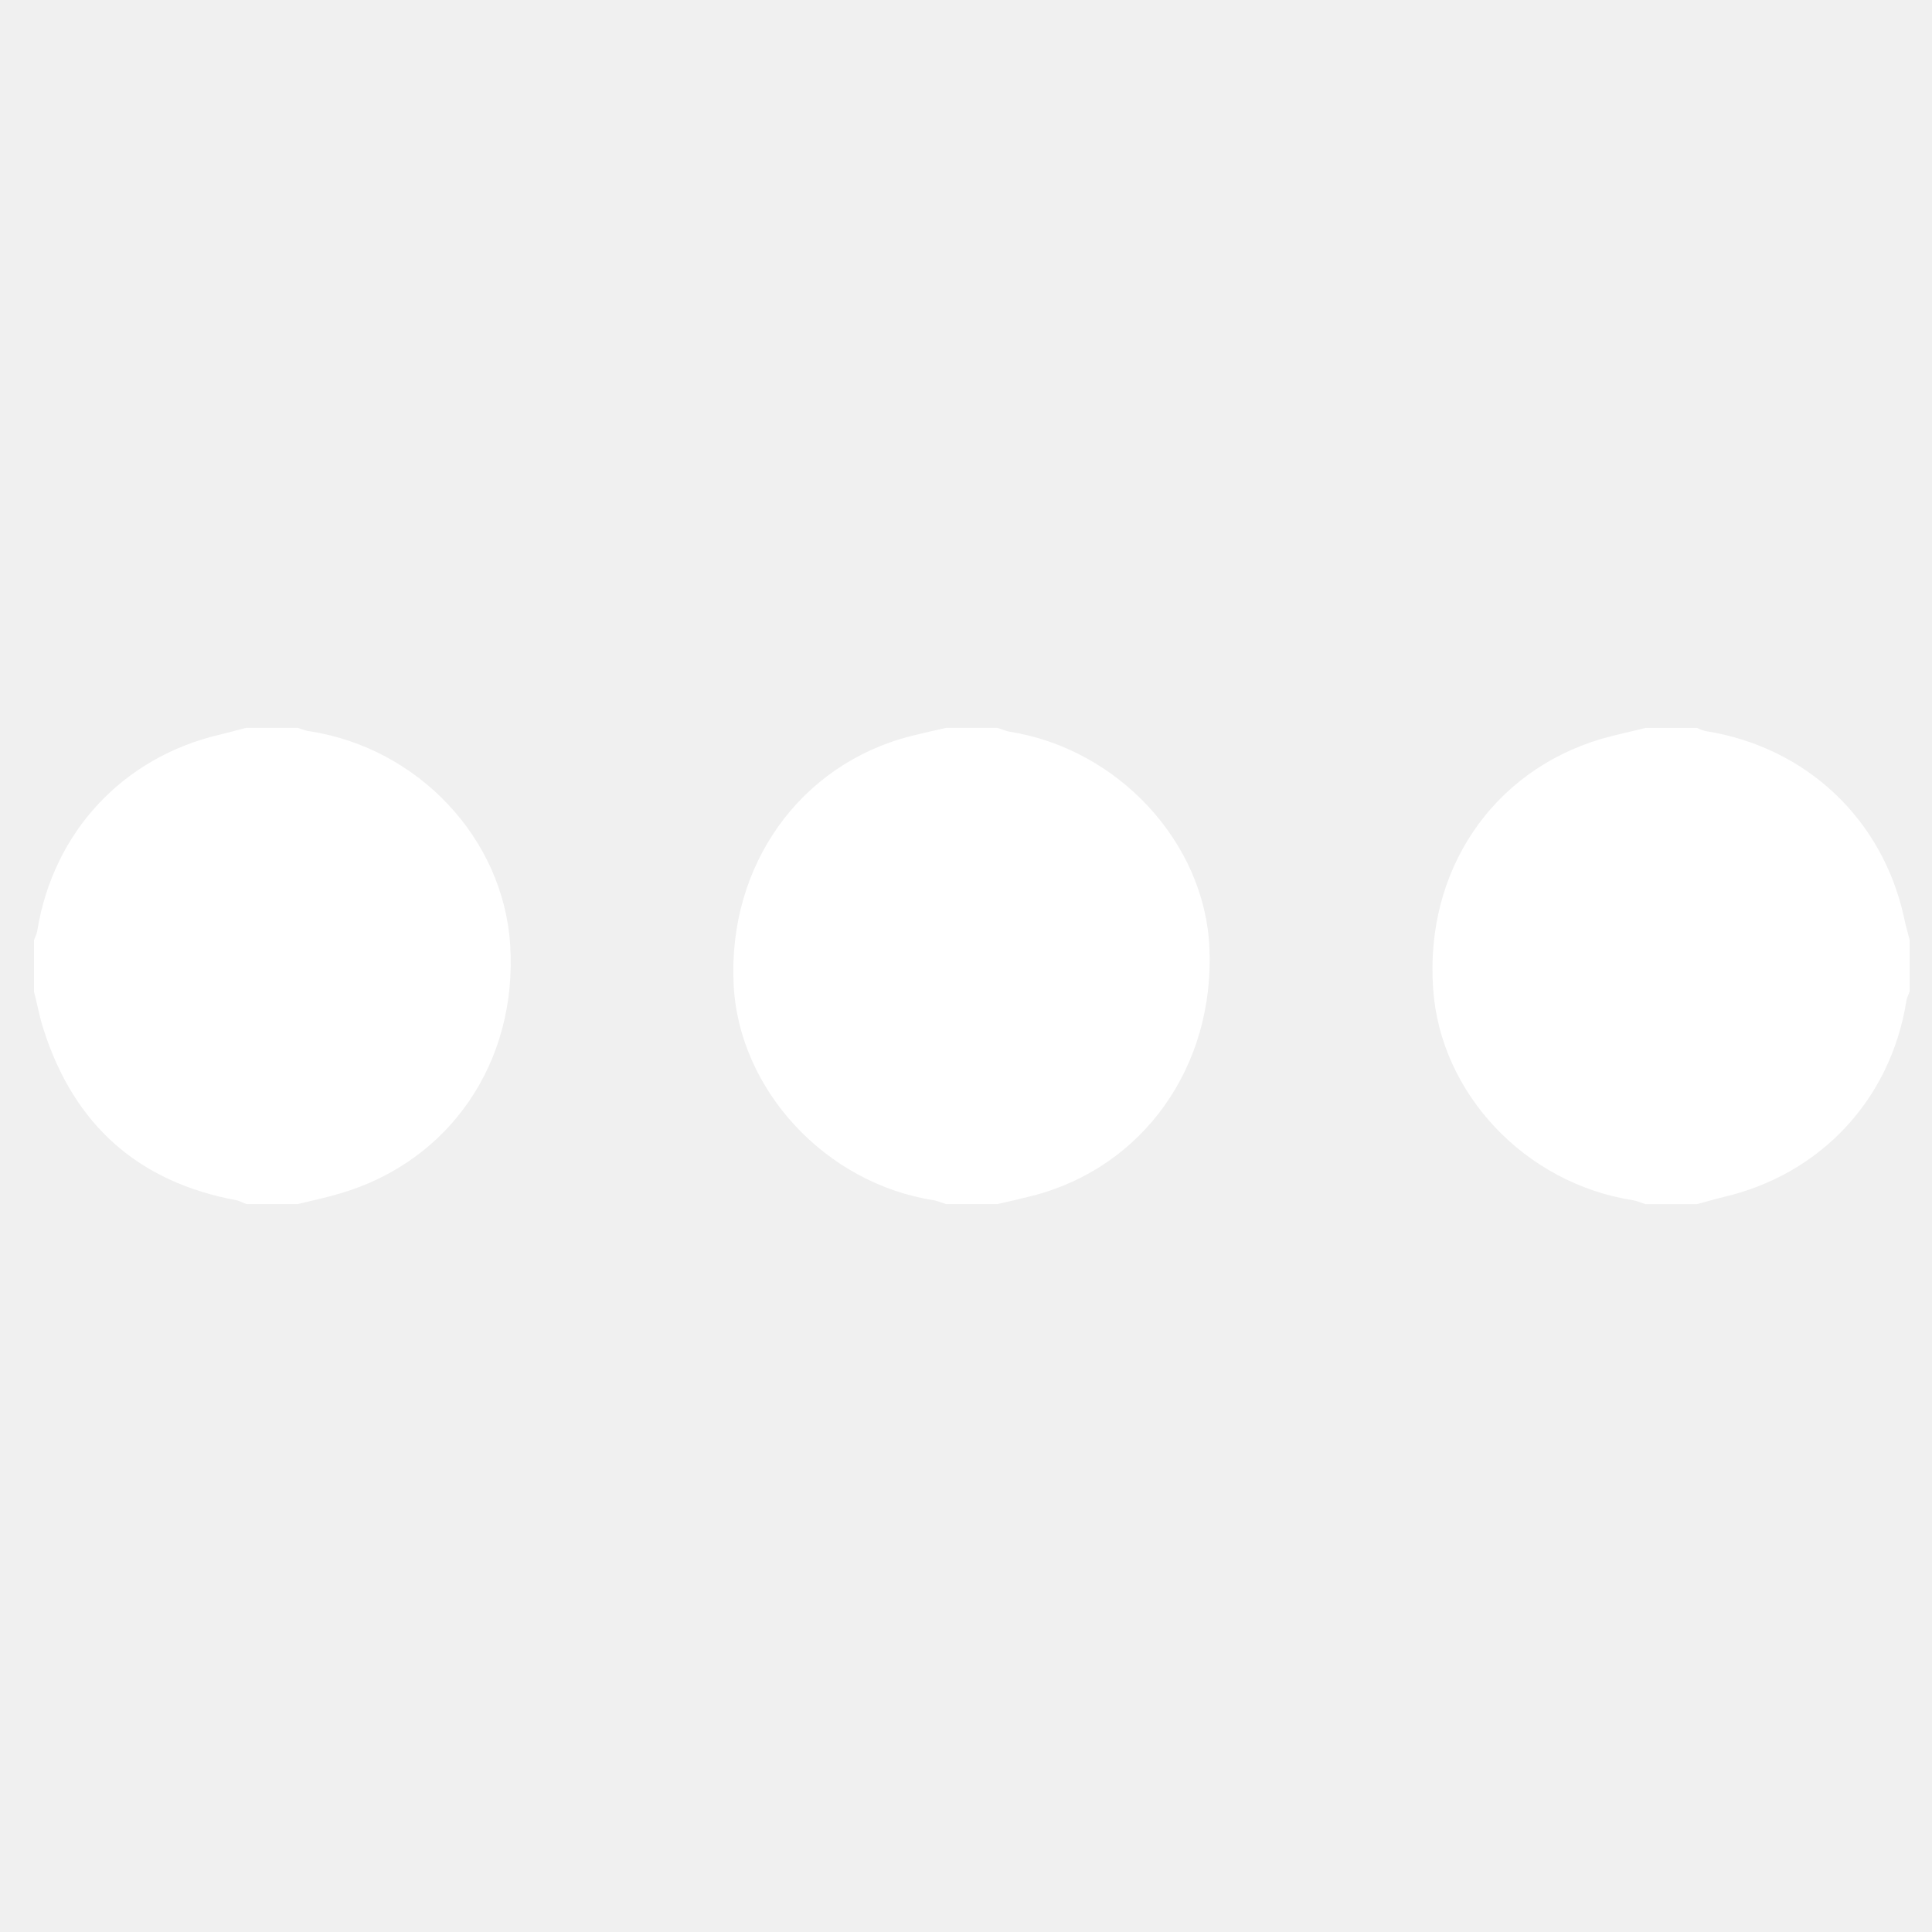
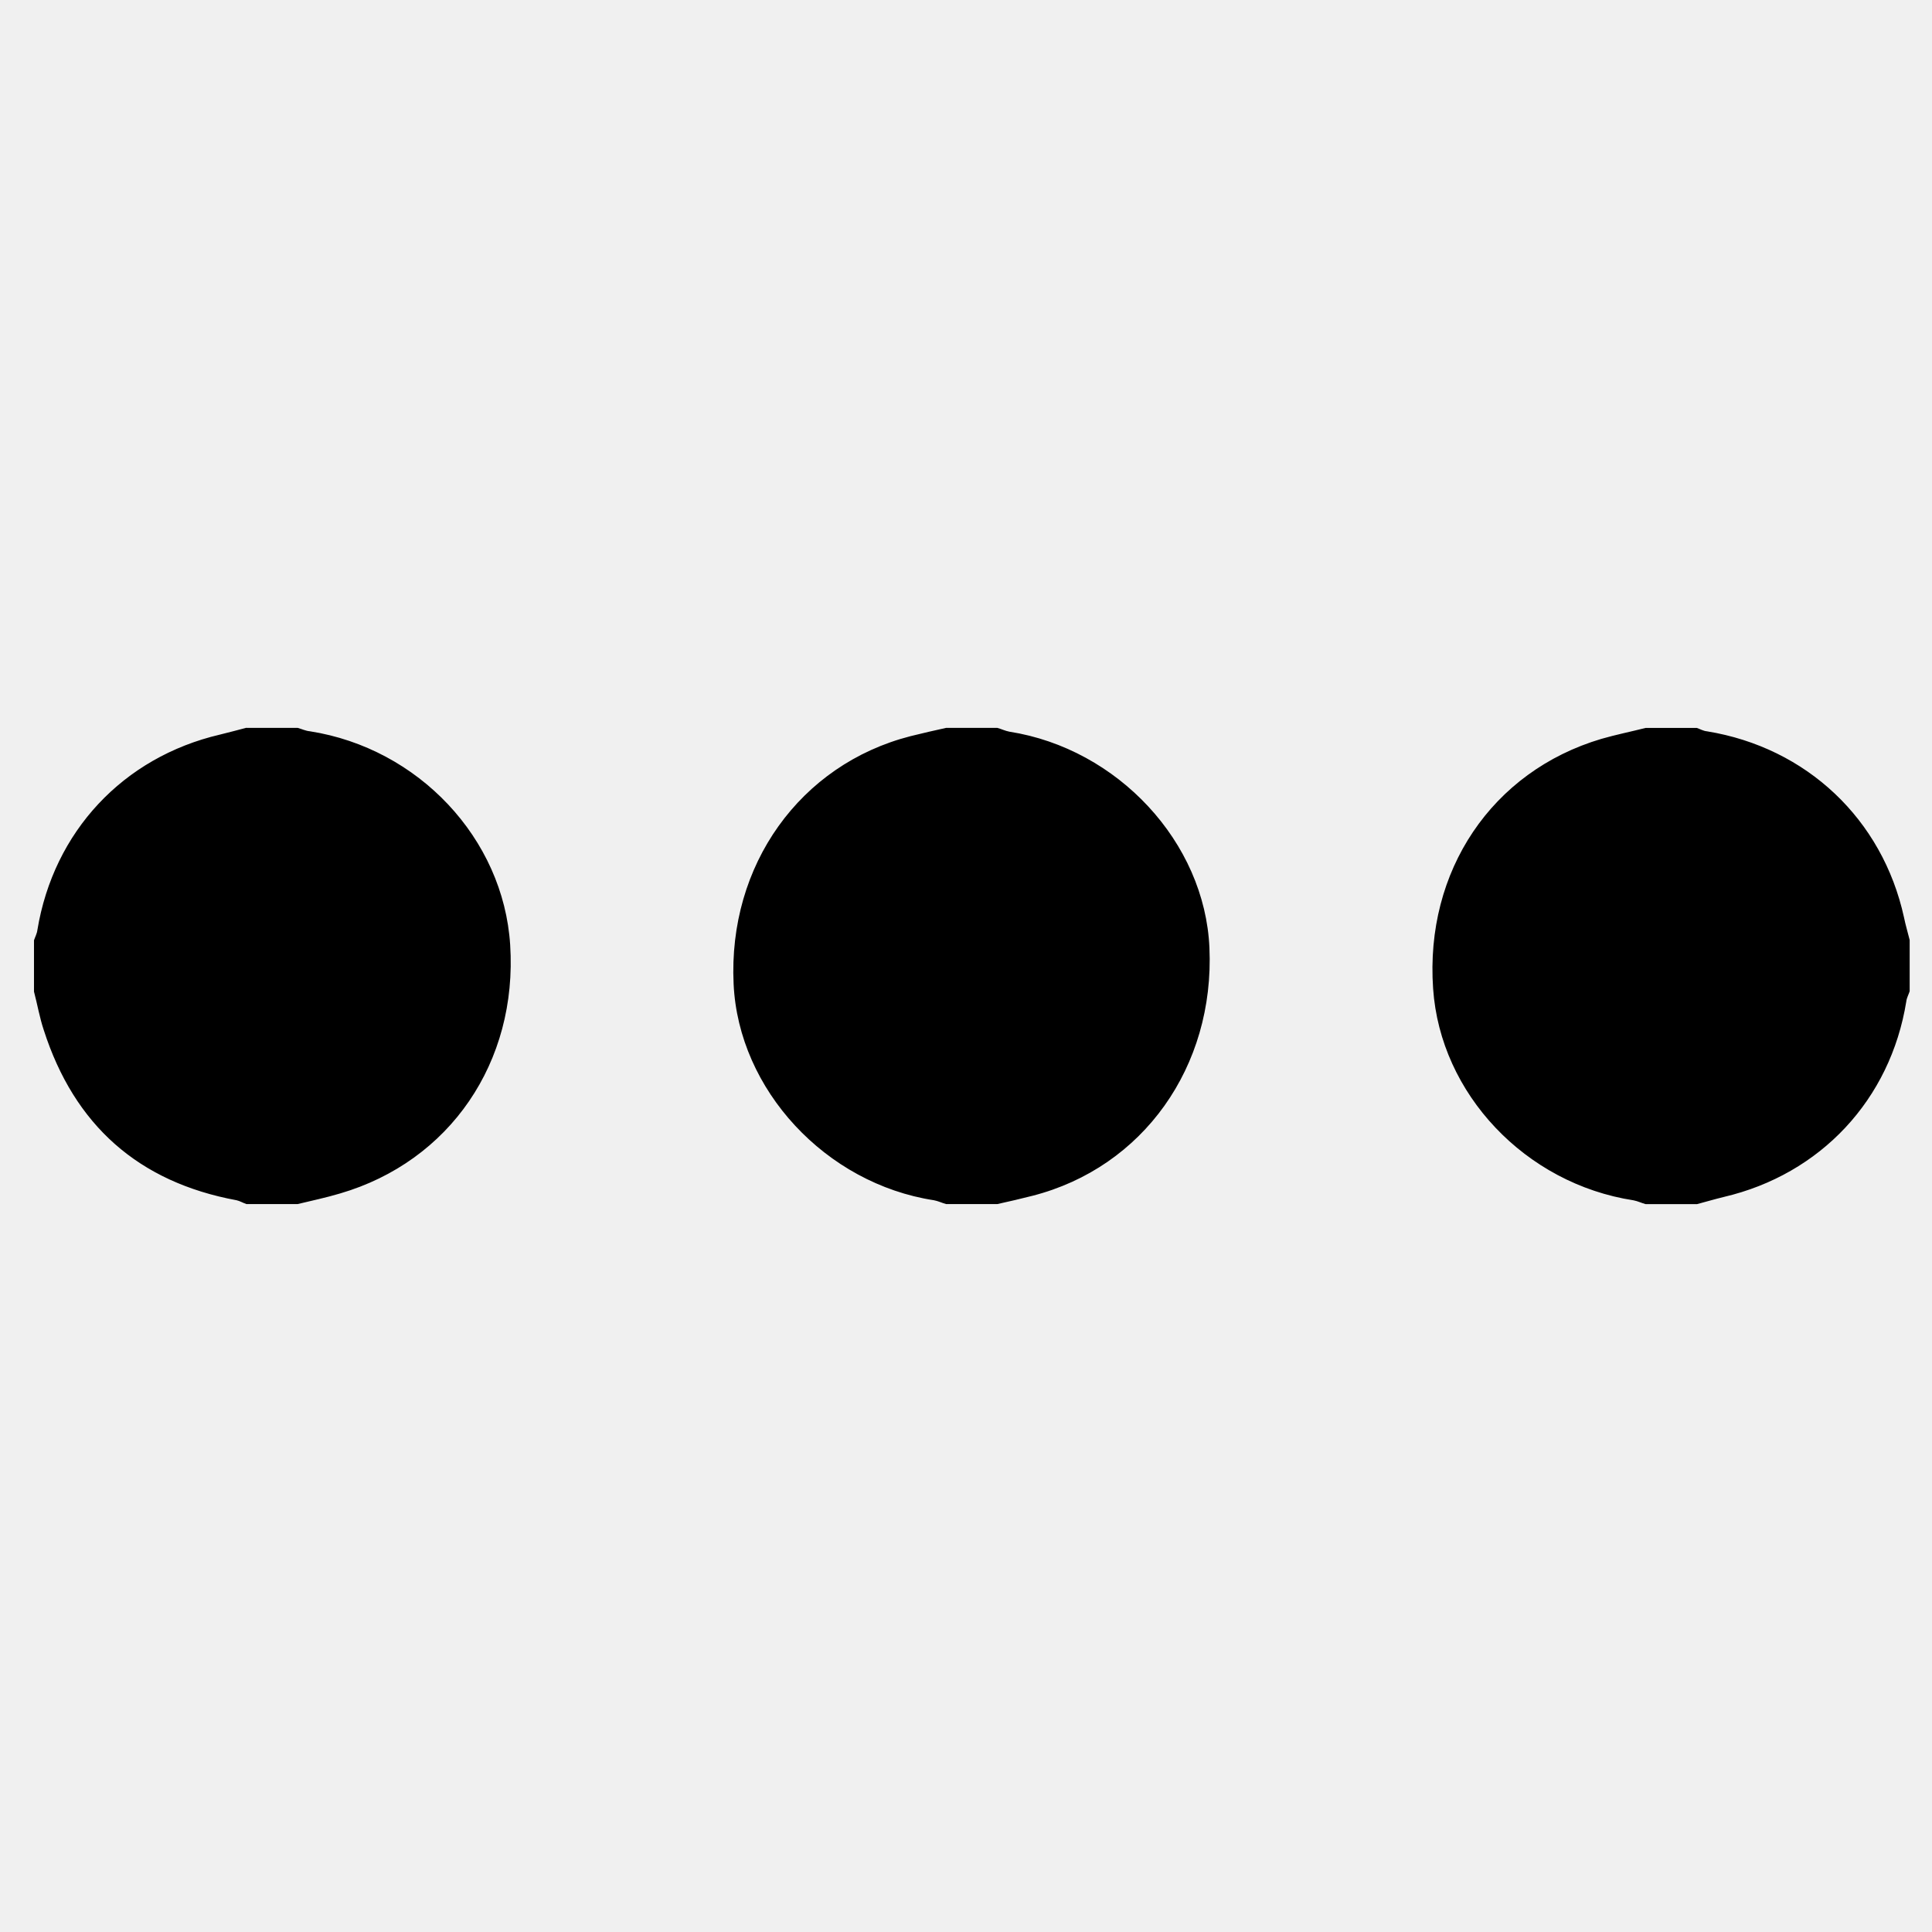
- <svg xmlns="http://www.w3.org/2000/svg" fill="white" width="800px" height="800px" viewBox="0 0 32 32" version="1.1">
+ <svg xmlns="http://www.w3.org/2000/svg" fill="currentColor" width="800px" height="800px" viewBox="0 0 32 32" version="1.1">
  <path d="M28.106 19.944h-0.85c-0.069-0.019-0.131-0.050-0.2-0.063-1.788-0.275-3.2-1.762-3.319-3.506-0.137-1.95 0.975-3.6 2.787-4.137 0.238-0.069 0.488-0.119 0.731-0.181h0.85c0.056 0.019 0.106 0.050 0.169 0.056 1.65 0.269 2.906 1.456 3.262 3.081 0.025 0.125 0.063 0.25 0.094 0.375v0.85c-0.019 0.056-0.050 0.113-0.056 0.169-0.262 1.625-1.419 2.863-3.025 3.238-0.156 0.038-0.3 0.081-0.444 0.119zM4.081 12.056l0.85 0c0.069 0.019 0.131 0.050 0.2 0.056 1.8 0.281 3.206 1.775 3.319 3.537 0.125 1.944-1 3.588-2.819 4.119-0.231 0.069-0.469 0.119-0.7 0.175h-0.85c-0.056-0.019-0.106-0.050-0.162-0.063-1.625-0.3-2.688-1.244-3.194-2.819-0.069-0.206-0.106-0.425-0.162-0.637v-0.85c0.019-0.056 0.050-0.113 0.056-0.169 0.269-1.631 1.419-2.863 3.025-3.238 0.15-0.037 0.294-0.075 0.437-0.113zM15.669 12.056h0.85c0.069 0.019 0.131 0.050 0.2 0.063 1.794 0.281 3.238 1.831 3.313 3.581 0.087 1.969-1.1 3.637-2.931 4.106-0.194 0.050-0.387 0.094-0.581 0.137h-0.85c-0.069-0.019-0.131-0.050-0.2-0.063-1.794-0.275-3.238-1.831-3.319-3.581-0.094-1.969 1.1-3.637 2.931-4.106 0.2-0.050 0.394-0.094 0.588-0.137z" />
</svg>
